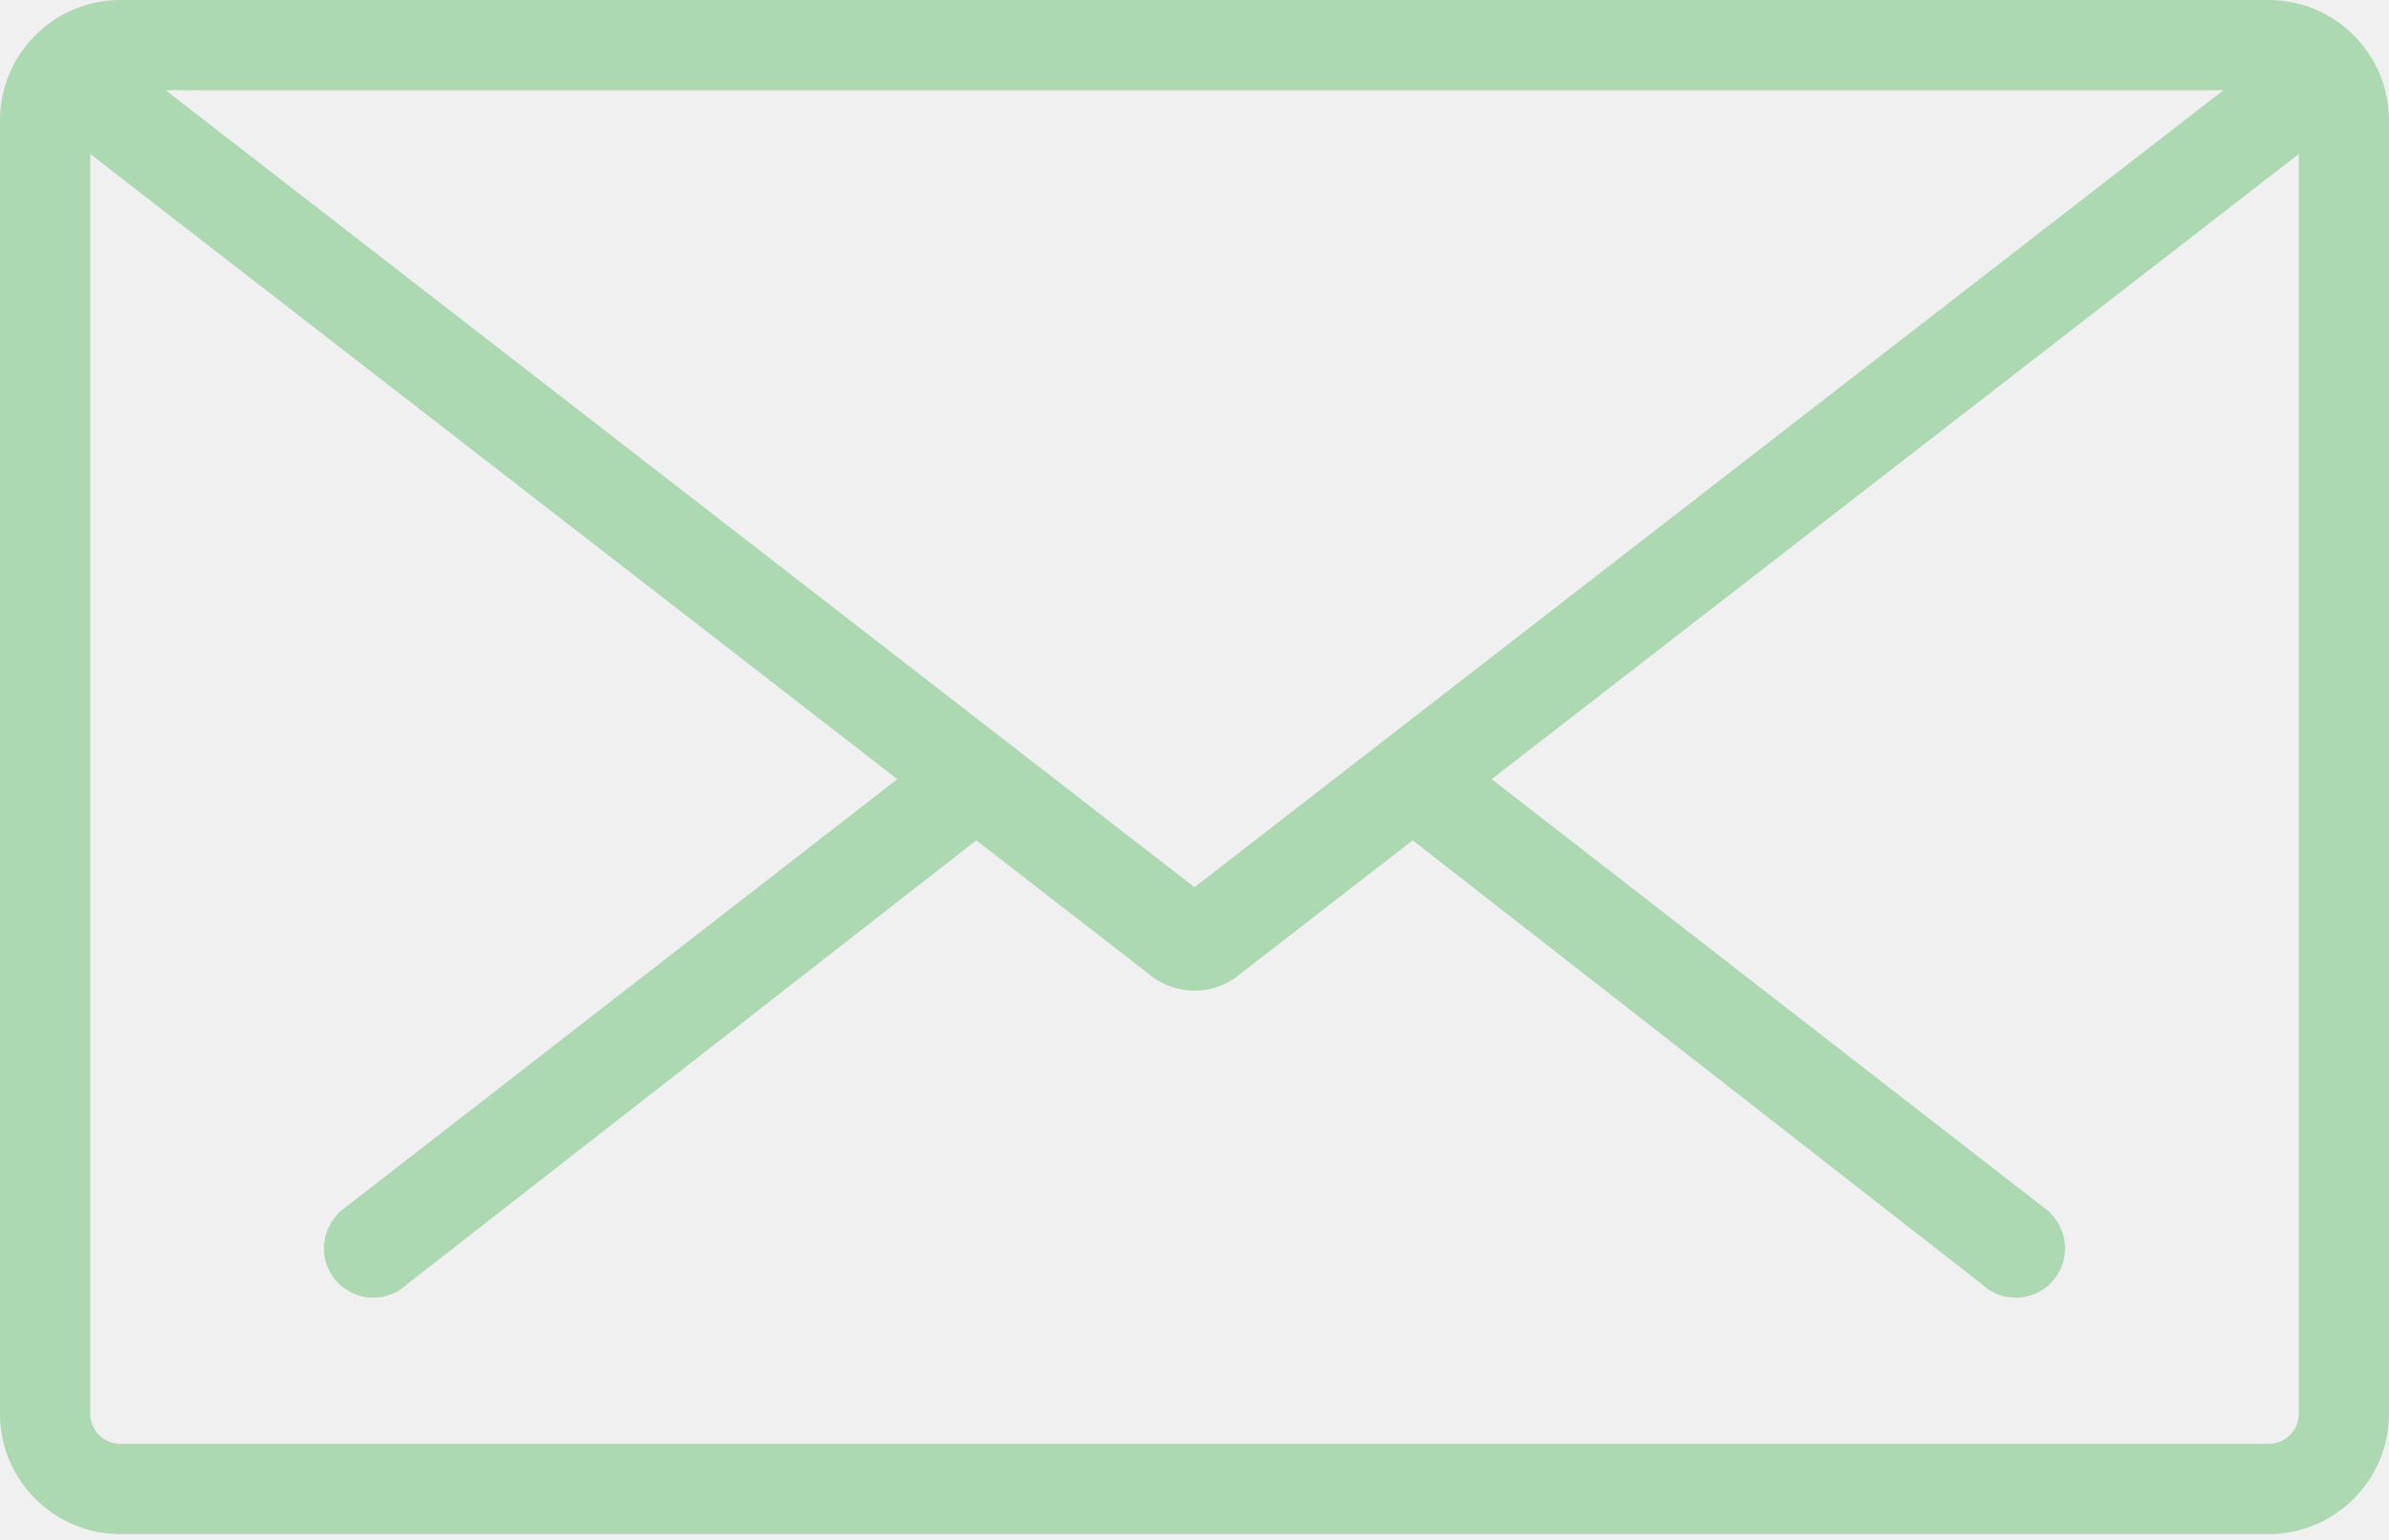
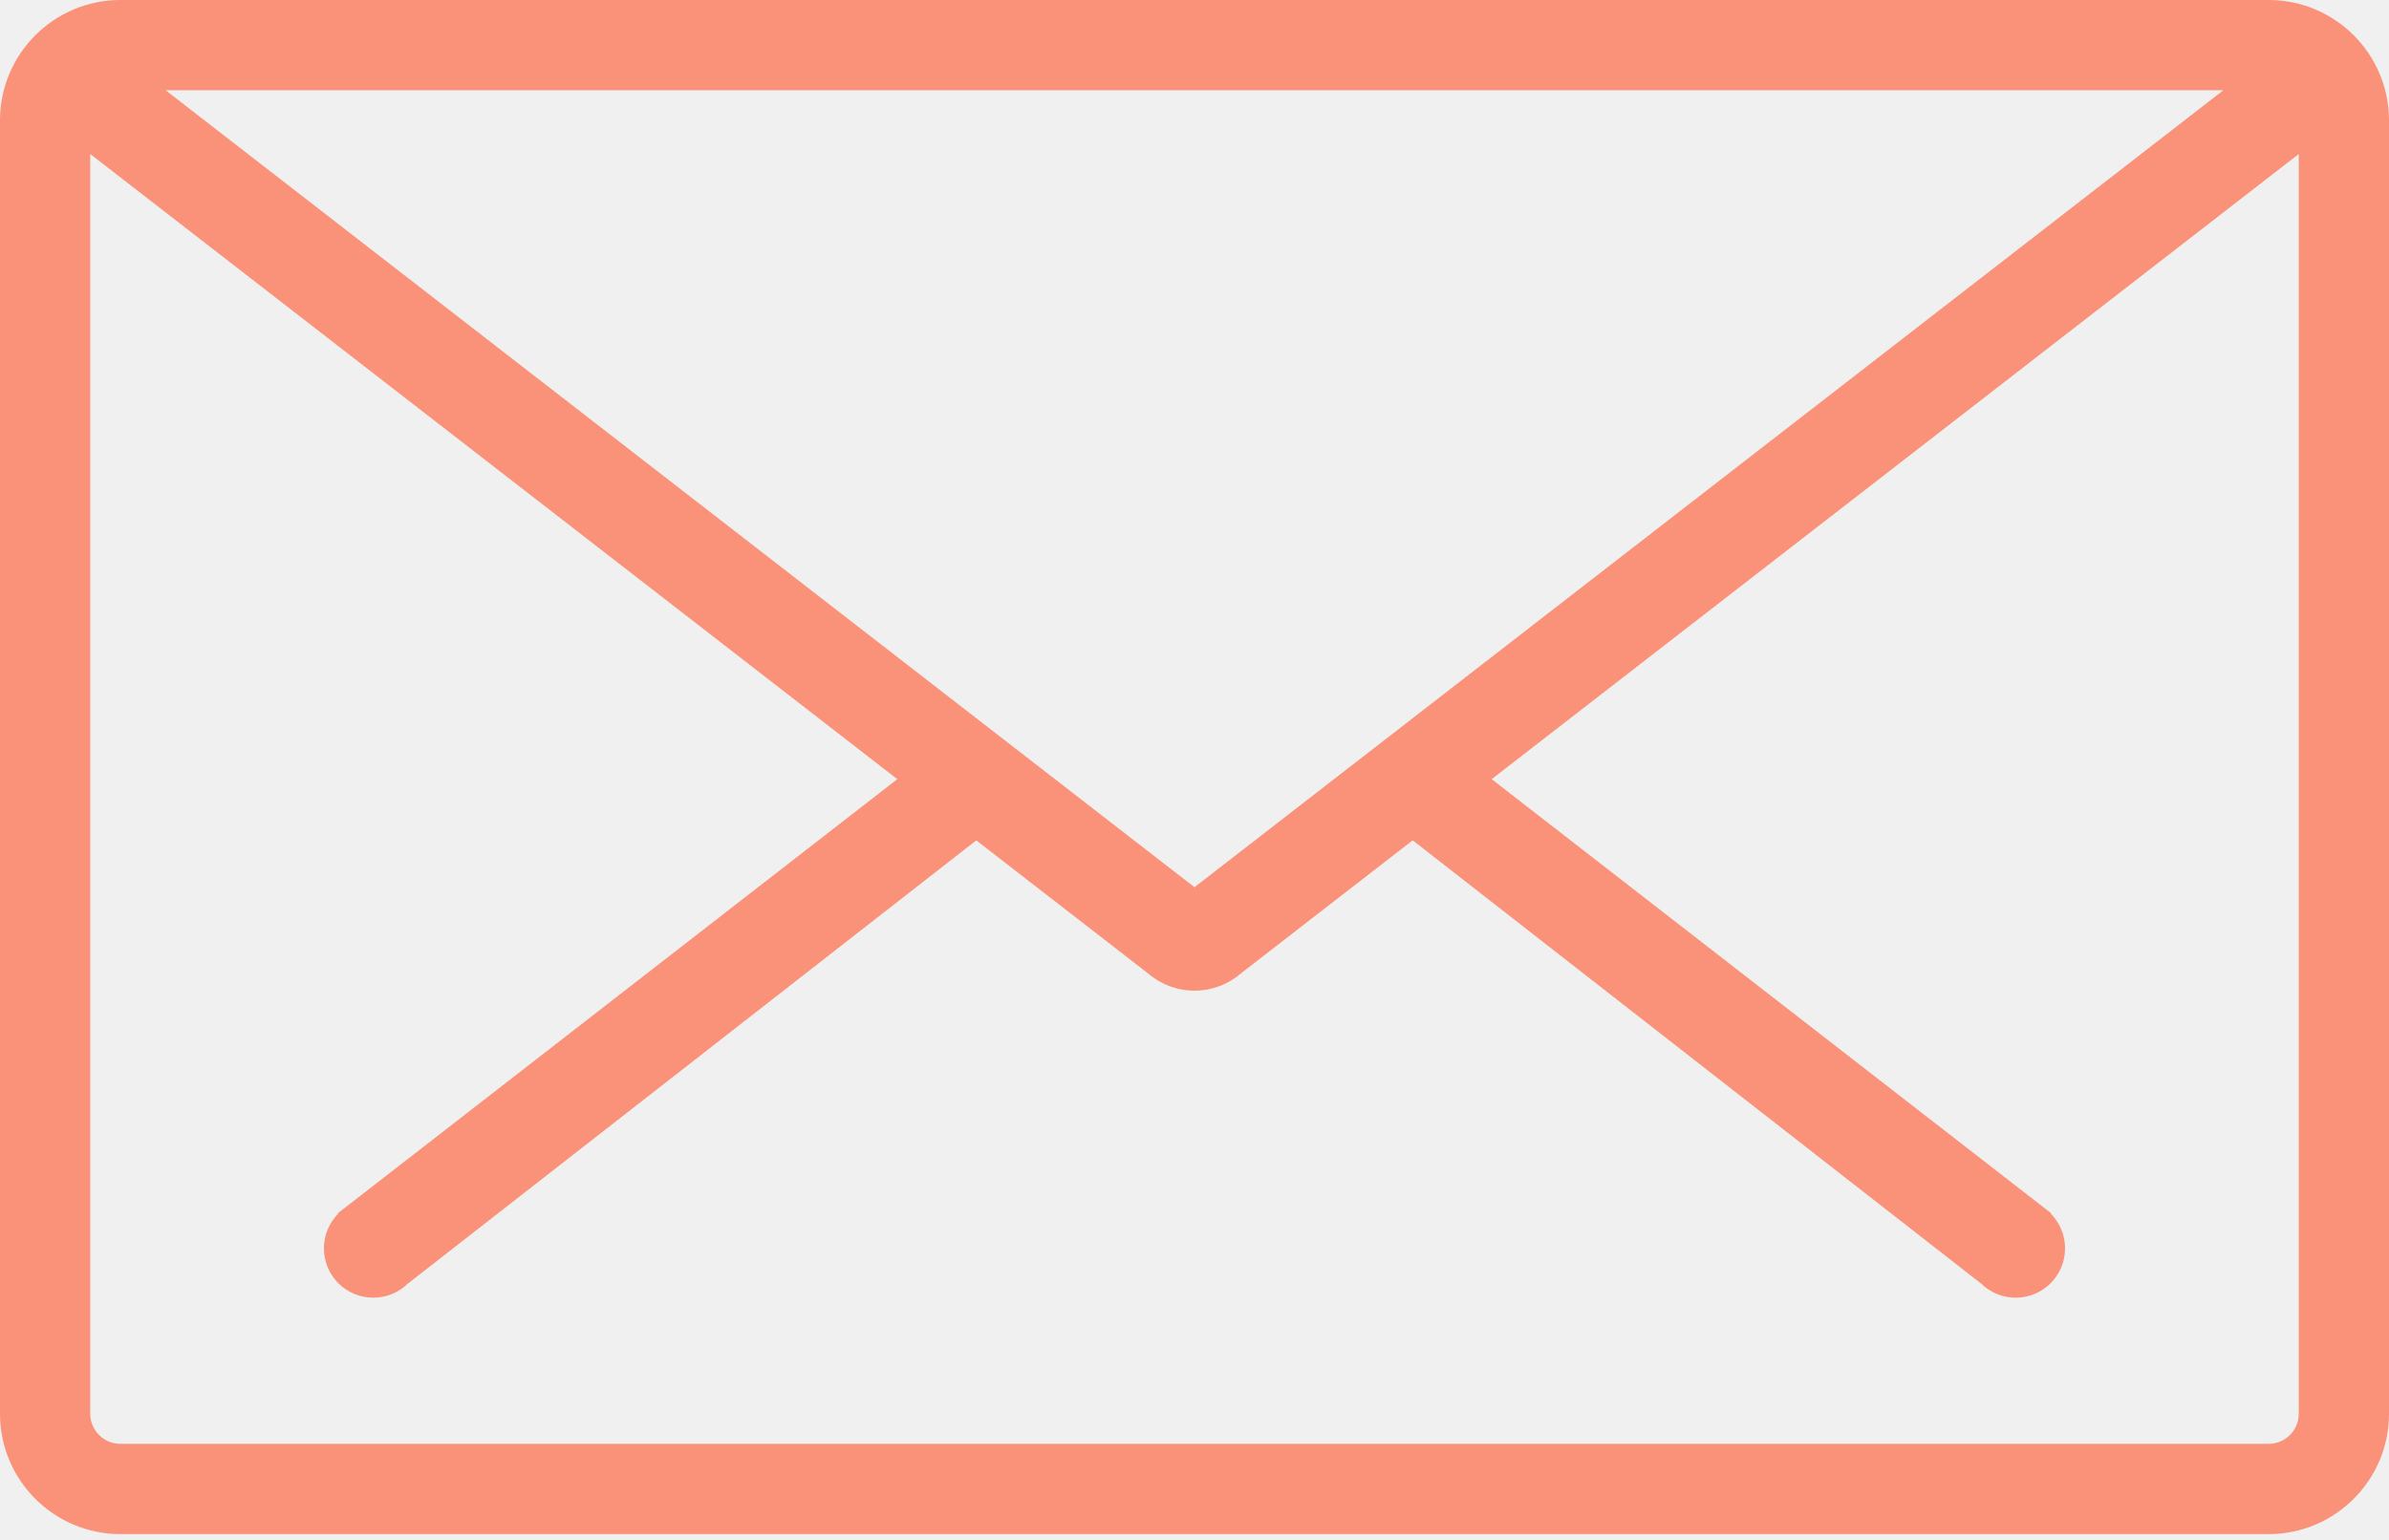
<svg xmlns="http://www.w3.org/2000/svg" width="90" height="58" viewBox="0 0 90 58" fill="none">
-   <path fill-rule="evenodd" clip-rule="evenodd" d="M85.466 0H45.057H44.942H4.534C2.034 0 0 2.034 0 4.534V53.276C0 55.776 2.034 57.81 4.534 57.81H41.763H44.996H85.466C87.966 57.81 90 55.776 90 53.276V4.534C90 2.034 87.966 0 85.466 0ZM44.946 3.4H45.053H83.761L44.999 33.433L6.238 3.4H44.946ZM85.466 54.409C86.09 54.409 86.6 53.901 86.6 53.276V5.804L56.195 29.361L77.272 45.718L77.256 45.732C77.59 46.068 77.796 46.53 77.796 47.041C77.796 48.069 76.964 48.901 75.937 48.901C75.427 48.901 74.964 48.695 74.628 48.362L74.626 48.364L53.22 31.666L46.801 36.639C46.321 37.063 45.695 37.331 44.999 37.331C44.304 37.331 43.677 37.064 43.196 36.639L36.779 31.667L15.373 48.364L15.371 48.362C15.035 48.695 14.573 48.901 14.062 48.901C13.036 48.901 12.203 48.069 12.203 47.041C12.203 46.53 12.41 46.068 12.743 45.732L12.729 45.718L33.804 29.361L3.4 5.804V53.276C3.4 53.901 3.909 54.409 4.534 54.409H41.904H47.626H85.466Z" fill="#ACD9B2" />
+   <g clip-path="url(#clip0_0_1)">
+     <path fill-rule="evenodd" clip-rule="evenodd" d="M85.466 0H45.057H44.942H4.534C2.034 0 0 2.034 0 4.534V53.276C0 55.776 2.034 57.81 4.534 57.81H41.763H44.996H85.466C87.966 57.81 90 55.776 90 53.276V4.534C90 2.034 87.966 0 85.466 0ZM44.946 3.4H45.053H83.761L44.999 33.433L6.238 3.4H44.946ZM85.466 54.409C86.09 54.409 86.6 53.901 86.6 53.276V5.804L56.195 29.361L77.272 45.718L77.256 45.732C77.59 46.068 77.796 46.53 77.796 47.041C77.796 48.069 76.964 48.901 75.937 48.901C75.427 48.901 74.964 48.695 74.628 48.362L74.626 48.364L53.22 31.666L46.801 36.639C46.321 37.063 45.695 37.331 44.999 37.331C44.304 37.331 43.677 37.064 43.196 36.639L36.779 31.667L15.373 48.364L15.371 48.362C15.035 48.695 14.573 48.901 14.062 48.901C13.036 48.901 12.203 48.069 12.203 47.041C12.203 46.53 12.41 46.068 12.743 45.732L12.729 45.718L33.804 29.361L3.4 5.804V53.276C3.4 53.901 3.909 54.409 4.534 54.409H41.904H47.626H85.466Z" fill="#FA9179" />
+   </g>
+   <defs>
+     <clipPath id="clip0_0_1">
+       <rect width="90" height="58" fill="white" />
+     </clipPath>
+   </defs>
</svg>
